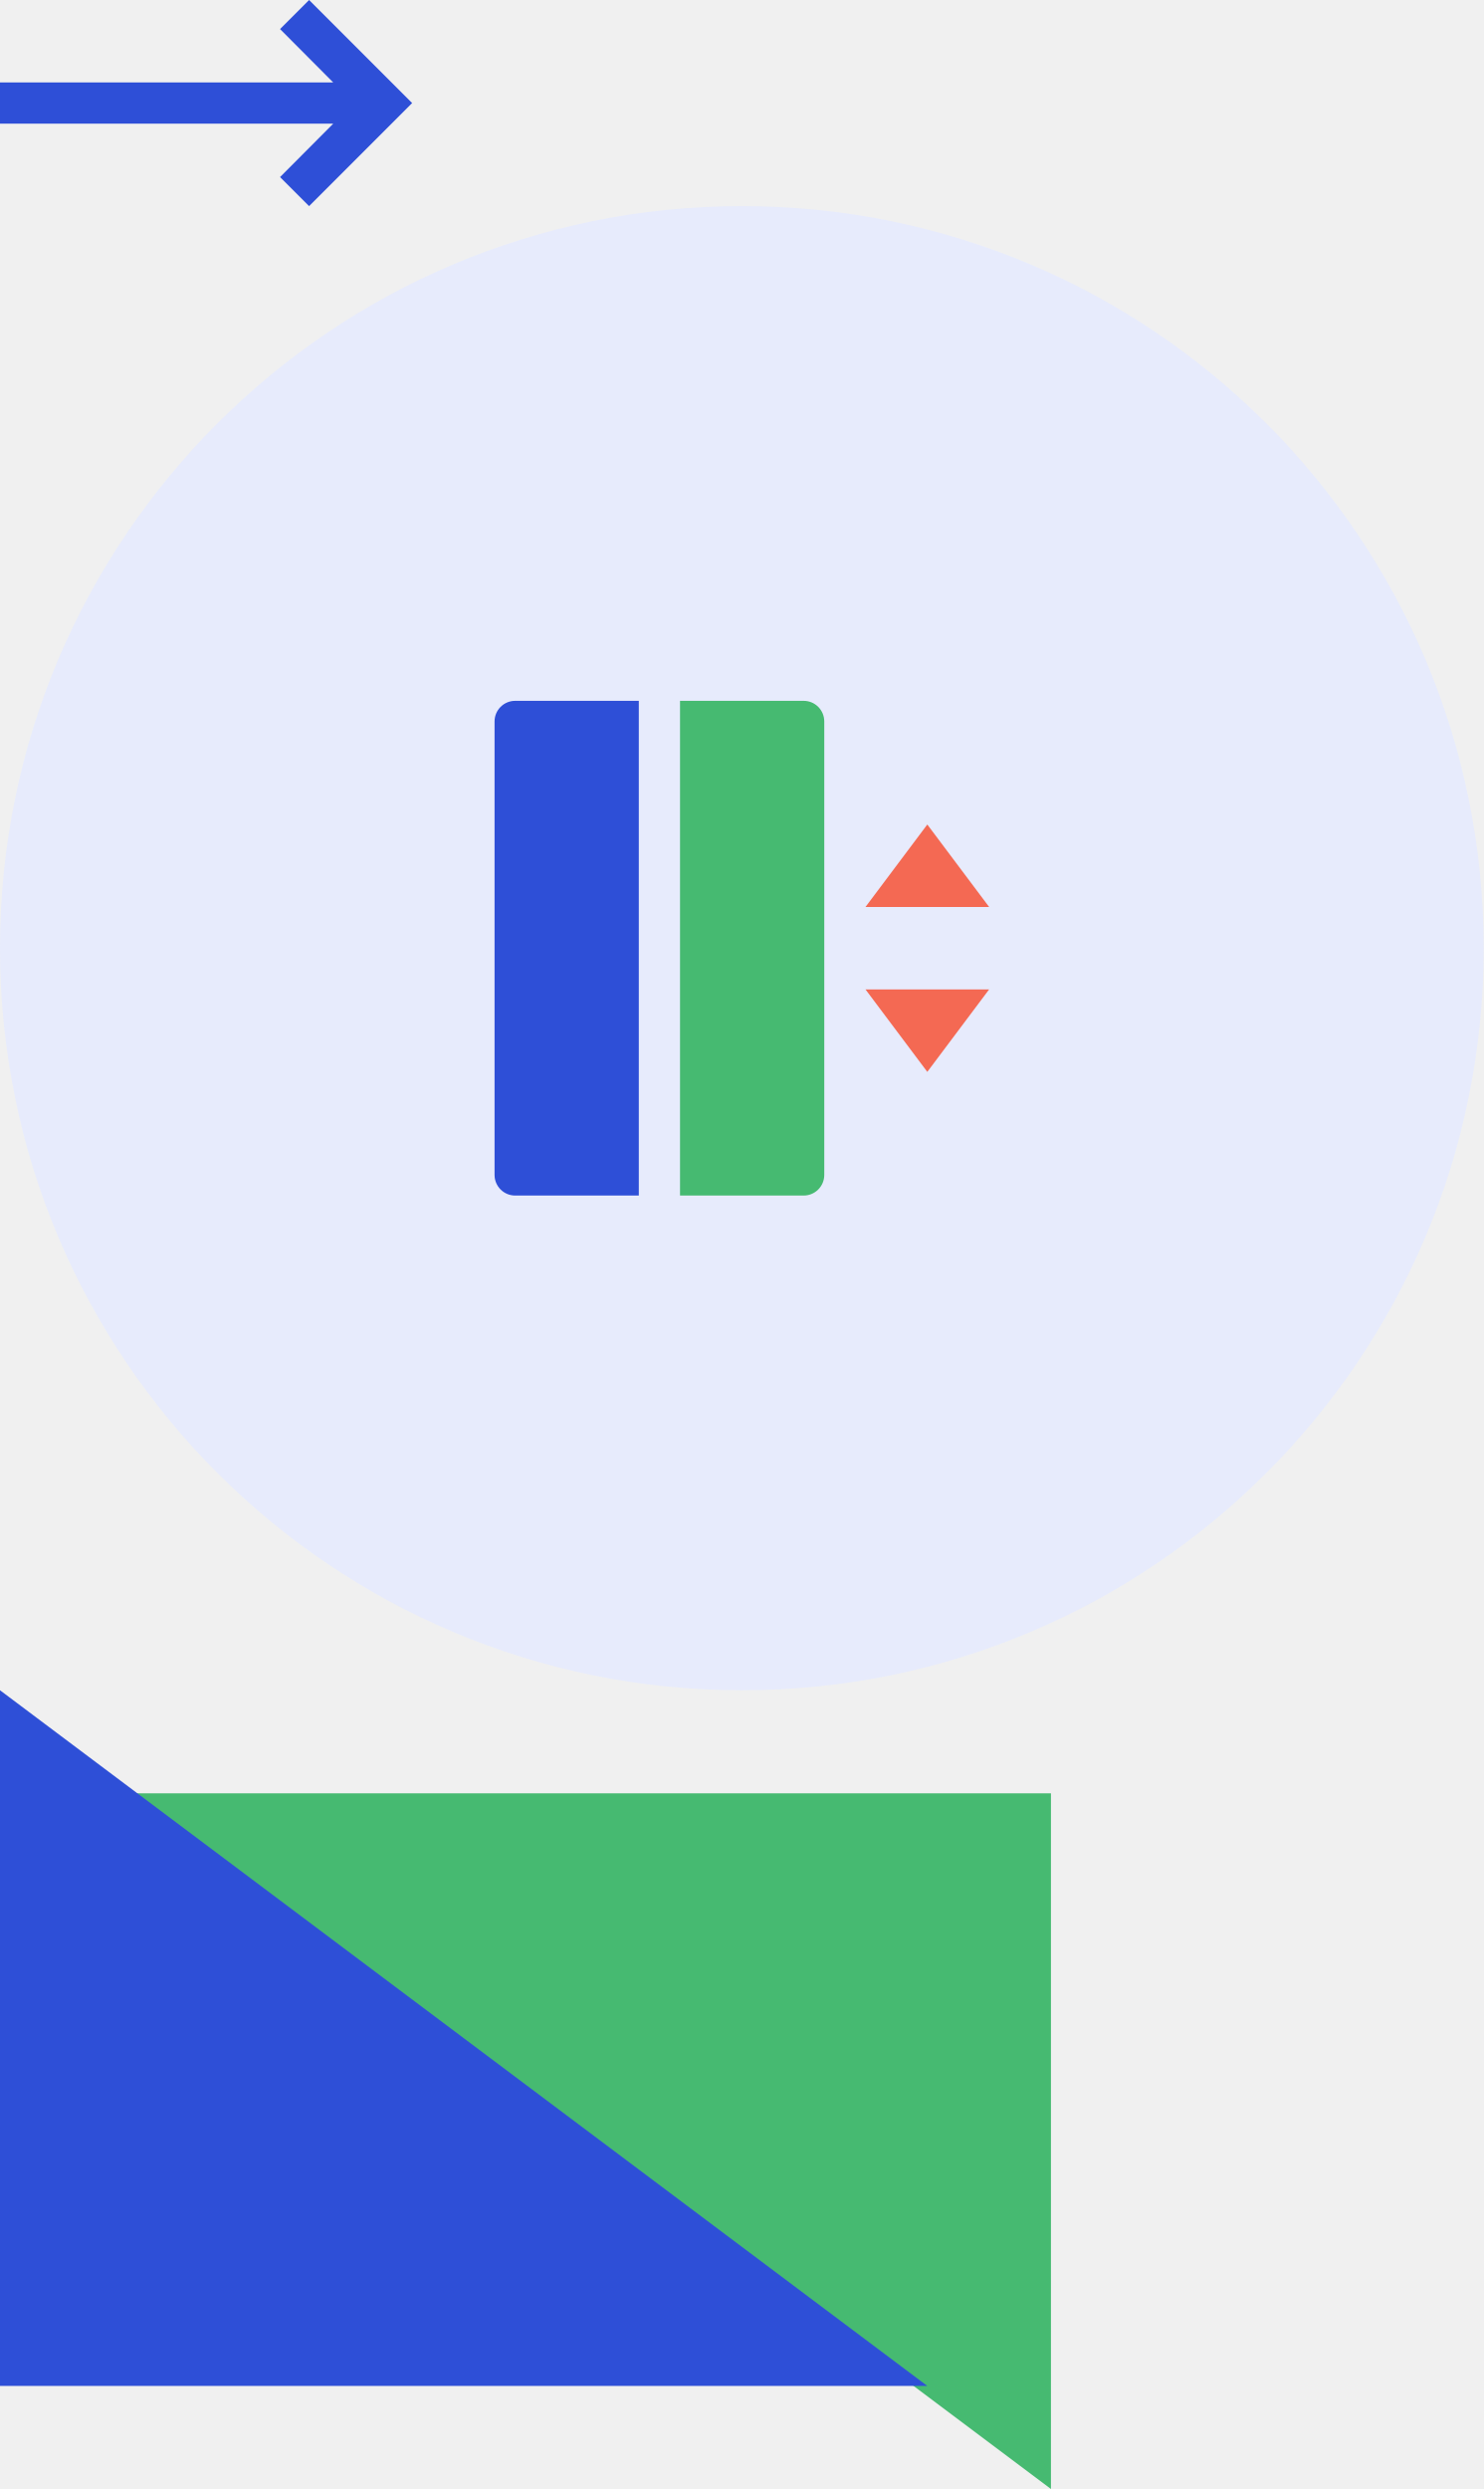
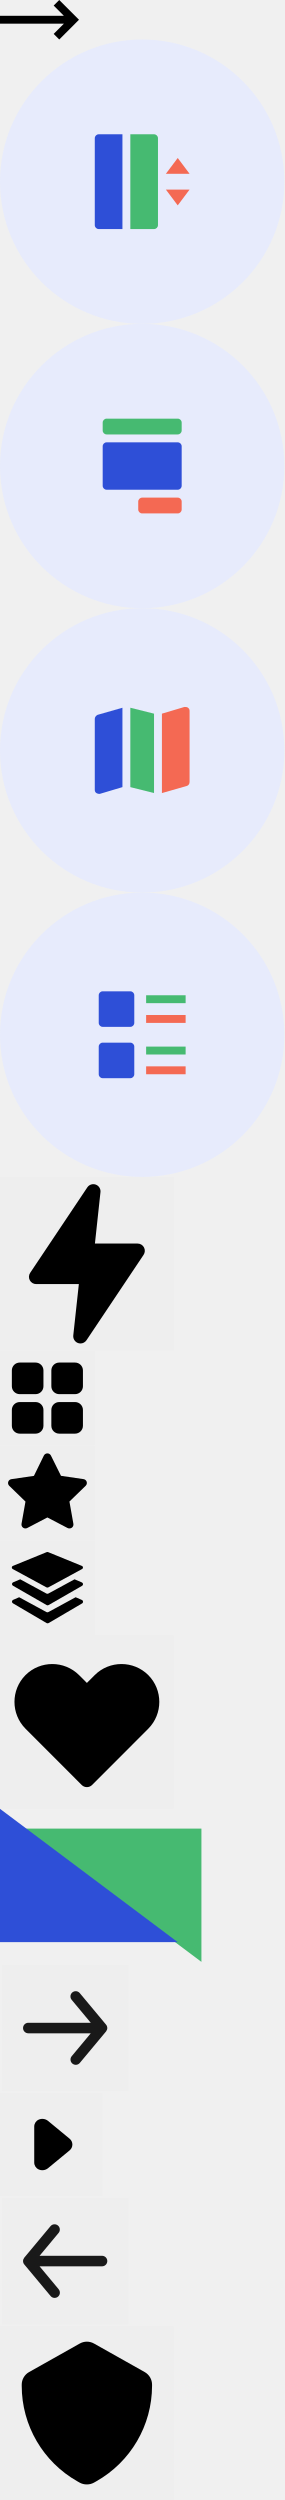
<svg xmlns="http://www.w3.org/2000/svg" xmlns:xlink="http://www.w3.org/1999/xlink">
-   <symbol fill="none" id="arr" viewBox="0 0 20 10">
-     <path fill="#2E4FD7" d="m16.17 6-2.58 2.59L15 10l5-5-5-5-1.41 1.41L16.17 4H0v2z" />
+   <symbol id="arr" viewBox="0 0 20 10">
+     <path d="m16.17 6-2.58 2.59L15 10l5-5-5-5-1.41 1.41L16.17 4H0v2z" />
  </symbol>
  <use xlink:href="#arr" width="20" height="10" y="0" />
  <view id="arr-view" viewBox="0 0 20 10" />
  <symbol fill="none" id="benefits-1" viewBox="0 0 72 72">
    <rect width="72" height="72" fill="#E7EBFC" rx="36" />
    <g clip-path="url(#clip0_227_110)">
      <path fill="#F46953" d="M42 34h6l-3-4zm0 4h6l-3 4z" />
      <path fill="#2E4FD7" d="M25 24h6v24h-6a1 1 0 0 1-1-1V25a1 1 0 0 1 1-1" />
      <path fill="#46BA71" d="M33 24h6a1 1 0 0 1 1 1v22a1 1 0 0 1-1 1h-6z" />
    </g>
    <defs>
      <clipPath id="clip0_227_110">
        <path fill="#fff" d="M24 24h24v24H24z" />
      </clipPath>
    </defs>
  </symbol>
  <use xlink:href="#benefits-1" width="72" height="72" y="10" />
  <view id="benefits-1-view" viewBox="0 10 72 72" />
+   <symbol fill="none" id="benefits-2" viewBox="0 0 72 72">
+     <rect width="72" height="72" fill="#E7EBFC" rx="36" />
+     <path fill="#F46953" d="M45 48h-9a1 1 0 0 1-1-1v-2a1 1 0 0 1 1-1h9a1 1 0 0 1 1 1v2a1 1 0 0 1-1 1" />
+     <path fill="#46BA71" d="M45 24H27a1 1 0 0 0-1 1v2a1 1 0 0 0 1 1h18a1 1 0 0 0 1-1v-2a1 1 0 0 0-1-1" />
+     <path fill="#2E4FD7" d="M45 30H27a1 1 0 0 0-1 1v10a1 1 0 0 0 1 1h18a1 1 0 0 0 1-1V31a1 1 0 0 0-1-1" />
+   </symbol>
+   <use xlink:href="#benefits-2" width="72" height="72" y="82" />
+   <view id="benefits-2-view" viewBox="0 82 72 72" />
+   <symbol fill="none" id="benefits-3" viewBox="0 0 72 72">
+     <rect width="72" height="72" fill="#E7EBFC" rx="36" />
+     <path fill="#F46953" d="M47.6 25.2c-.2-.2-.6-.2-.9-.2L41 26.7v20.1l6.3-1.8c.4-.1.7-.5.7-1V26c0-.3-.1-.6-.4-.8" />
+     <path fill="#46BA71" d="m39 26.7-6-1.5v20.1l6 1.5z" />
+     <path fill="#2E4FD7" d="M31 25.2 24.7 27c-.4.2-.7.6-.7 1v18c0 .3.1.6.4.8.2.1.4.2.6.2h.3l5.7-1.7z" />
+   </symbol>
+   <use xlink:href="#benefits-3" width="72" height="72" y="154" />
+   <view id="benefits-3-view" viewBox="0 154 72 72" />
+   <symbol fill="none" id="benefits-4" viewBox="0 0 72 72">
+     <rect width="72" height="72" fill="#E7EBFC" rx="36" />
+     <path fill="#2E4FD7" d="M33 34h-7a1 1 0 0 1-1-1v-7a1 1 0 0 1 1-1h7a1 1 0 0 1 1 1v7a1 1 0 0 1-1 1M33 47h-7a1 1 0 0 1-1-1v-7a1 1 0 0 1 1-1h7a1 1 0 0 1 1 1v7a1 1 0 0 1-1 1" />
+     <path fill="#46BA71" d="M37 26h10v2H37zM47 39H37v2h10z" />
+     <path fill="#F46953" d="M47 44H37v2h10zM47 31H37v2h10z" />
+   </symbol>
+   <use xlink:href="#benefits-4" width="72" height="72" y="226" />
+   <view id="benefits-4-view" viewBox="0 226 72 72" />
+   <symbol id="flash" viewBox="0 0 44 44">
+     <path d="M0 0h44v44H0z" opacity=".01" />
+     <path d="M20.368 42.167a1.833 1.833 0 0 1-1.815-2.035l1.412-12.999H9.167a1.833 1.833 0 0 1-1.522-2.86L22.11 2.64a1.833 1.833 0 0 1 2.145-.697 1.833 1.833 0 0 1 1.192 1.834l-1.412 13.09h10.798a1.833 1.833 0 0 1 1.522 2.86L21.89 41.36a1.834 1.834 0 0 1-1.522.807" />
+   </symbol>
+   <use xlink:href="#flash" width="44" height="44" y="298" />
+   <view id="flash-view" viewBox="0 298 44 44" />
+   <symbol id="headline-1" viewBox="0 0 24 24">
+     <path d="M0 0h24v24H0z" opacity=".01" />
+     <path d="M9 3H5a2 2 0 0 0-2 2v4a2 2 0 0 0 2 2h4a2 2 0 0 0 2-2V5a2 2 0 0 0-2-2M19 3h-4a2 2 0 0 0-2 2v4a2 2 0 0 0 2 2h4a2 2 0 0 0 2-2V5a2 2 0 0 0-2-2M9 13H5a2 2 0 0 0-2 2v4a2 2 0 0 0 2 2h4a2 2 0 0 0 2-2v-4a2 2 0 0 0-2-2M19 13h-4a2 2 0 0 0-2 2v4a2 2 0 0 0 2 2h4a2 2 0 0 0 2-2v-4a2 2 0 0 0-2-2" />
+   </symbol>
+   <use xlink:href="#headline-1" width="24" height="24" y="342" />
+   <view id="headline-1-view" viewBox="0 342 24 24" />
+   <symbol id="headline-2" viewBox="0 0 24 24">
+     <path d="M24 0v24H0V0z" opacity=".01" />
+     <path d="M17.56 21a1 1 0 0 1-.46-.11L12 18.22l-5.1 2.67a1 1 0 0 1-1.45-1.06l1-5.63-4.12-4a1 1 0 0 1-.25-1 1 1 0 0 1 .81-.68l5.7-.83 2.51-5.13a1 1 0 0 1 1.8 0l2.54 5.12 5.7.83a1 1 0 0 1 .81.68 1 1 0 0 1-.25 1l-4.12 4 1 5.63a1 1 0 0 1-.4 1 1 1 0 0 1-.62.18" />
+   </symbol>
+   <use xlink:href="#headline-2" width="24" height="24" y="366" />
+   <view id="headline-2-view" viewBox="0 366 24 24" />
+   <symbol id="headline-3" viewBox="0 0 24 24">
+     <path d="M24 24H0V0h24z" opacity=".01" />
+     <path d="m3.24 7.29 8.52 4.63c.15.08.33.08.48 0l8.52-4.63a.44.44 0 0 0-.05-.81L12.19 3a.5.5 0 0 0-.38 0L3.29 6.48a.44.44 0 0 0-.05.81" />
+     <path d="m20.71 10.66-1.83-.78-6.64 3.61a.51.51 0 0 1-.48 0L5.12 9.88l-1.83.78a.48.48 0 0 0 0 .85l8.52 4.9a.46.46 0 0 0 .48 0l8.52-4.9a.48.48 0 0 0-.1-.85" />
+     <path d="m20.71 15.1-1.56-.68-6.91 3.76a.51.51 0 0 1-.48 0l-6.91-3.76-1.56.68a.49.49 0 0 0 0 .87l8.52 5c.15.08.33.08.48 0l8.52-5a.49.49 0 0 0-.1-.87" />
+   </symbol>
+   <use xlink:href="#headline-3" width="24" height="24" y="390" />
+   <view id="headline-3-view" viewBox="0 390 24 24" />
+   <symbol id="heart" viewBox="0 0 44 44">
+     <path d="M0 0h44v44H0z" opacity=".01" />
+     <path d="M22 38.5a1.834 1.834 0 0 1-1.302-.532L6.453 23.705a9.643 9.643 0 0 1 0-13.567 9.607 9.607 0 0 1 13.567 0l1.98 1.98 1.98-1.98a9.607 9.607 0 0 1 13.567 0 9.643 9.643 0 0 1 0 13.567L23.302 37.968A1.834 1.834 0 0 1 22 38.5" />
+   </symbol>
+   <use xlink:href="#heart" width="44" height="44" y="414" />
+   <view id="heart-view" viewBox="0 414 44 44" />
  <symbol fill="none" id="logo" viewBox="0 0 51 39">
    <path fill="#46BA71" fill-rule="evenodd" d="M51 5v33.75L28.5 21.875 6 5z" clip-rule="evenodd" />
    <path fill="#2E4FD7" fill-rule="evenodd" d="M0 33.75V0l22.5 16.875L45 33.75z" clip-rule="evenodd" />
  </symbol>
-   <use xlink:href="#logo" width="51" height="39" y="82" />
-   <view id="logo-view" viewBox="0 82 51 39" />
+   <use xlink:href="#logo" width="51" height="39" y="458" />
+   <view id="logo-view" viewBox="0 458 51 39" />
+   <symbol fill="none" id="next" viewBox="0 0 33 33">
+     <path fill="#191919" d="M.5 32.5V.5h32v32z" opacity=".01" />
+     <path fill="#191919" d="M7.167 17.833H22.98l-4.84 5.814a1.335 1.335 0 0 0 2.053 1.706l6.667-8c.045-.063.085-.13.12-.2 0-.066 0-.106.093-.173.06-.153.092-.316.093-.48a1.335 1.335 0 0 0-.093-.48c0-.067 0-.107-.093-.173a1.576 1.576 0 0 0-.12-.2l-6.667-8a1.333 1.333 0 0 0-1.027-.48 1.333 1.333 0 0 0-1.026 2.186l4.84 5.814H7.167a1.333 1.333 0 1 0 0 2.666" />
+   </symbol>
+   <use xlink:href="#next" width="33" height="33" y="497" />
+   <view id="next-view" viewBox="0 497 33 33" />
+   <symbol id="play" viewBox="0 0 26 26">
+     <path d="M26 26H0V0h26z" opacity=".01" />
+     <path d="M8.667 17.56V8.44A1.907 1.907 0 0 1 9.75 6.716a2.275 2.275 0 0 1 2.394.281l5.525 4.561a1.907 1.907 0 0 1 0 2.882L12.144 19a2.275 2.275 0 0 1-2.394.282 1.907 1.907 0 0 1-1.083-1.722" />
+   </symbol>
+   <use xlink:href="#play" width="26" height="26" y="530" />
+   <view id="play-view" viewBox="0 530 26 26" />
+   <symbol fill="none" id="prev" viewBox="0 0 33 33">
+     <path fill="#191919" d="M32.5.5v32H.5V.5z" opacity=".01" />
+     <path fill="#191919" d="M25.834 15.167H10.02l4.84-5.814a1.335 1.335 0 0 0-2.053-1.706l-6.667 8c-.045.063-.085.13-.12.2 0 .066 0 .106-.093.173-.06.153-.092.316-.093.48 0 .165.032.327.093.48 0 .067 0 .107.093.173.035.07.075.137.12.2l6.667 8c.254.305.63.481 1.027.48a1.333 1.333 0 0 0 1.026-2.186l-4.84-5.814h15.814a1.333 1.333 0 1 0 0-2.666" />
+   </symbol>
+   <use xlink:href="#prev" width="33" height="33" y="556" />
+   <view id="prev-view" viewBox="0 556 33 33" />
+   <symbol id="shield" viewBox="0 0 44 44">
+     <path d="M0 0h44v44H0z" opacity=".01" />
+     <path d="M22 40.058a3.666 3.666 0 0 1-1.833-.458l-.55-.312A27.812 27.812 0 0 1 5.5 15.088v-.256a3.667 3.667 0 0 1 1.833-3.209L20.167 4.4a3.667 3.667 0 0 1 3.666 0l12.834 7.223a3.667 3.667 0 0 1 1.833 3.209v.256a27.812 27.812 0 0 1-14.153 24.2l-.55.312a3.668 3.668 0 0 1-1.797.458" />
+   </symbol>
+   <use xlink:href="#shield" width="44" height="44" y="589" />
+   <view id="shield-view" viewBox="0 589 44 44" />
</svg>
